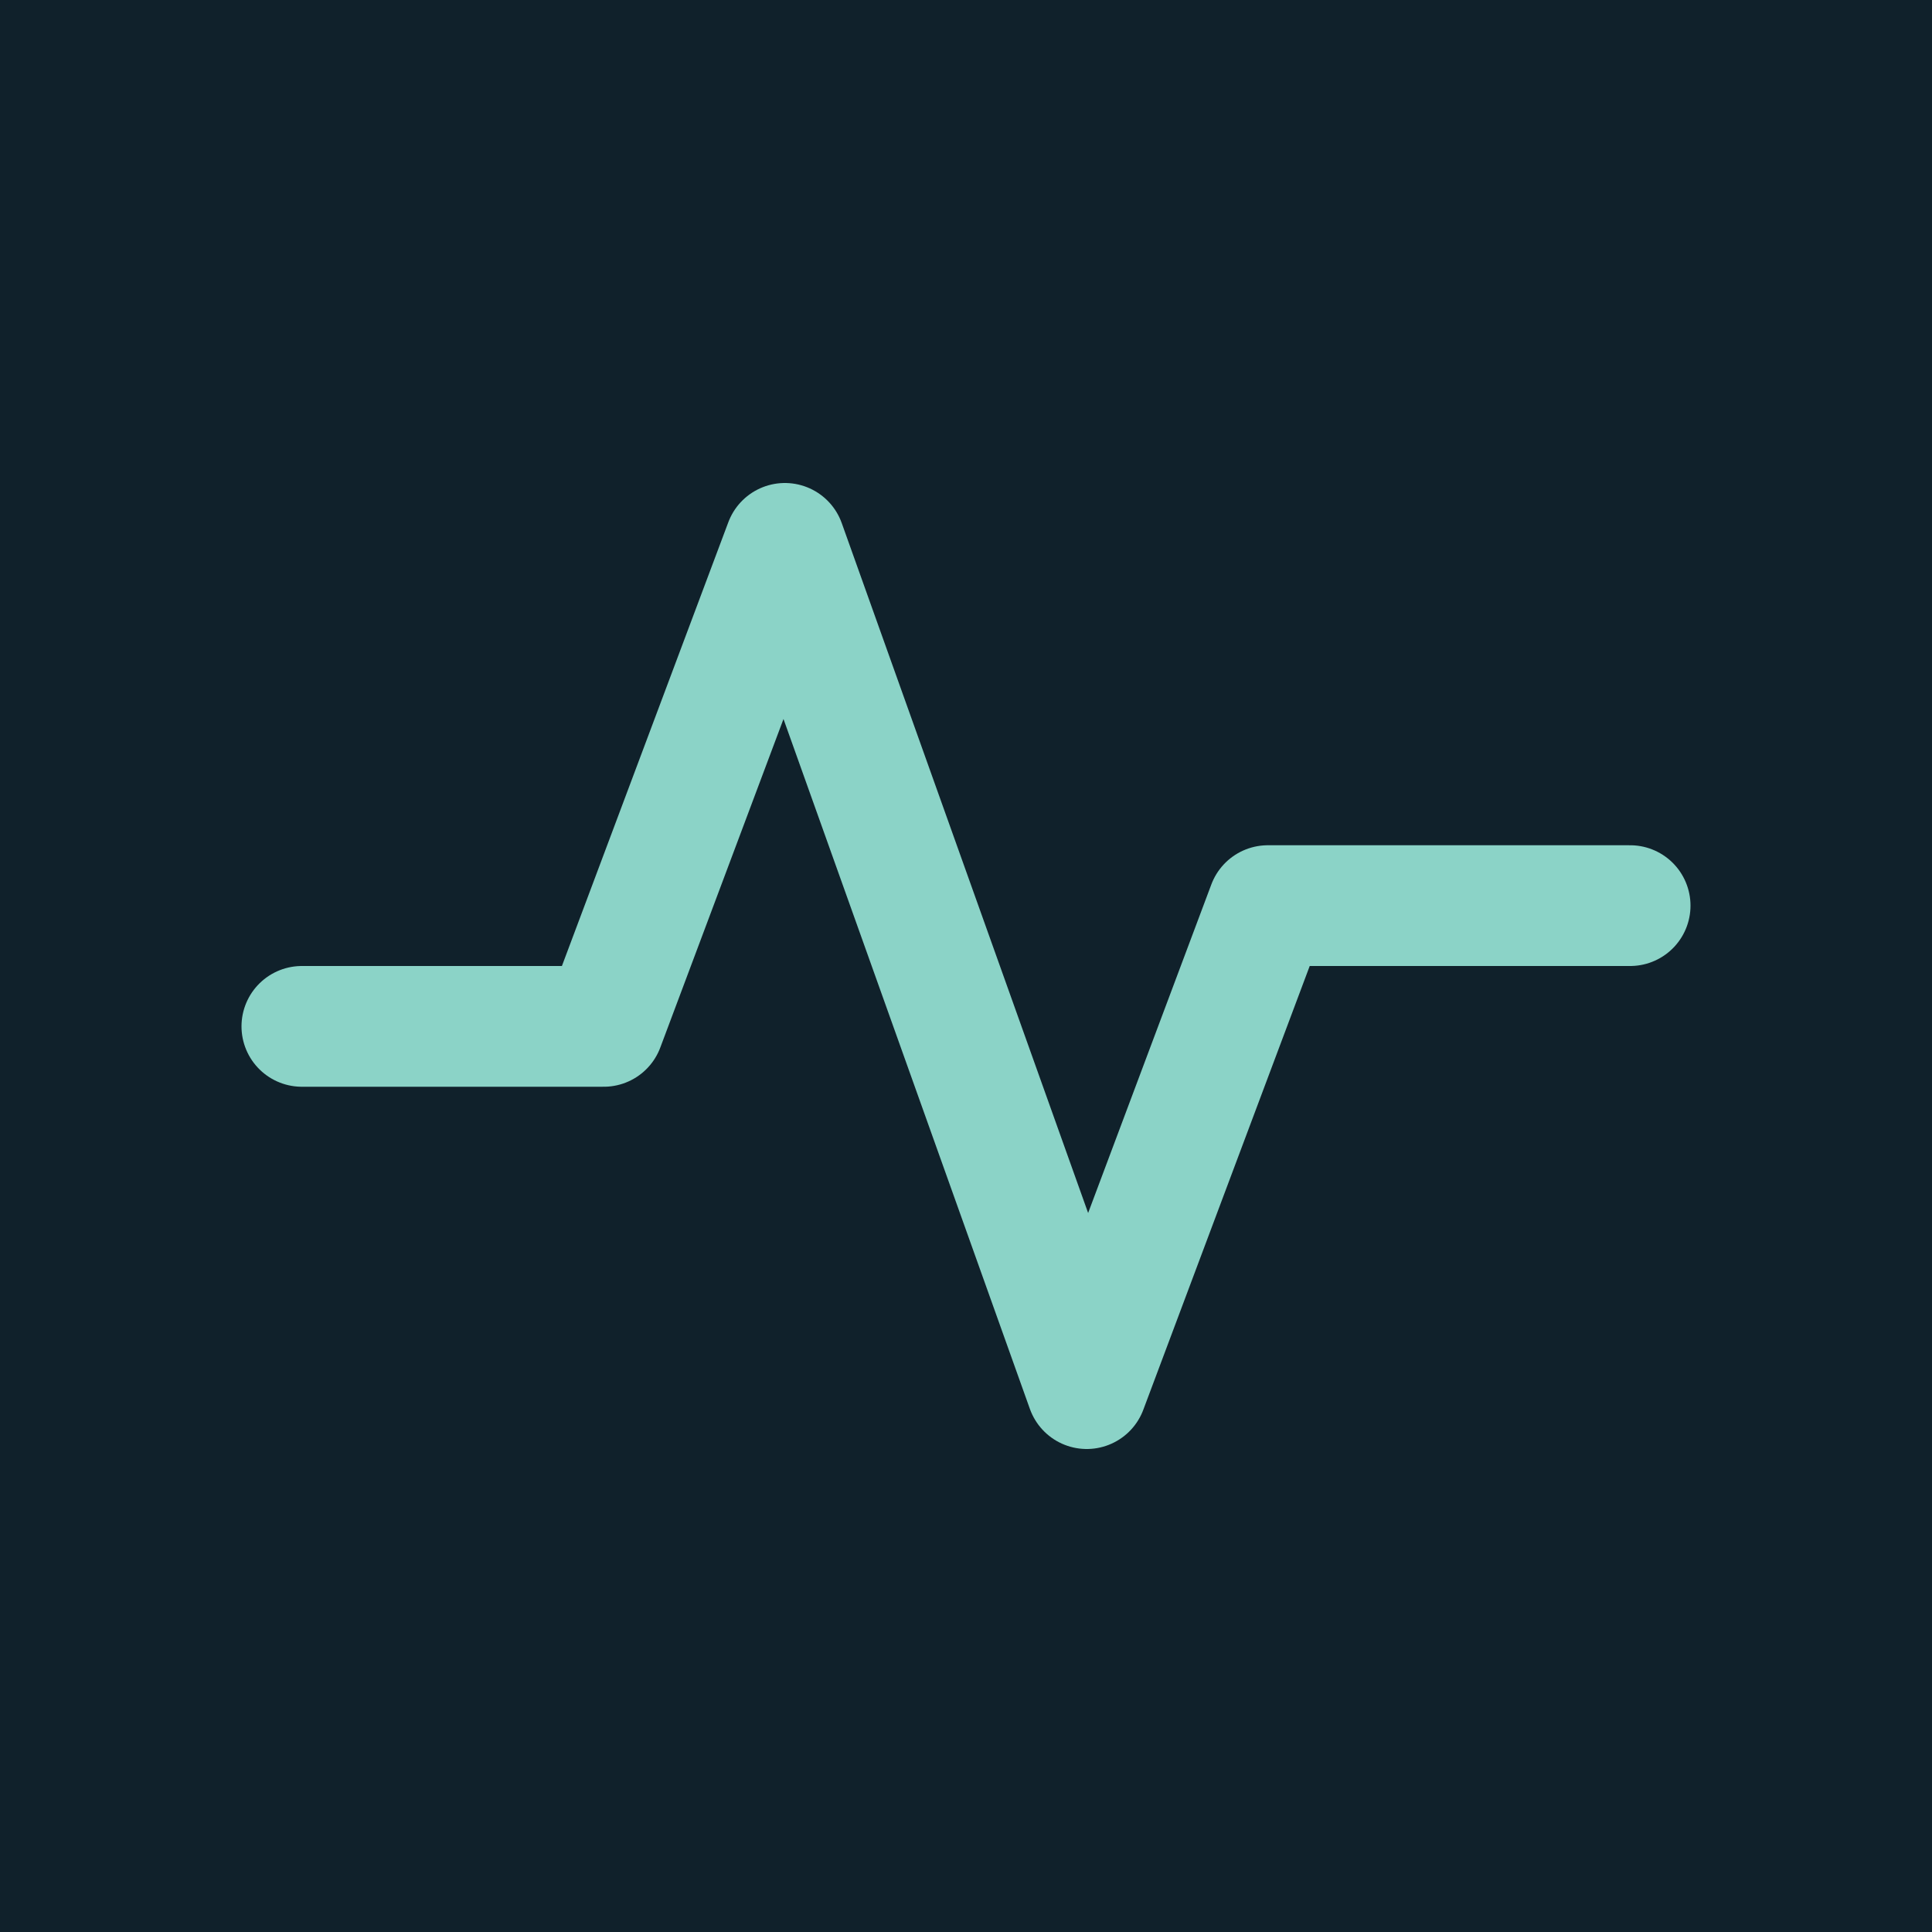
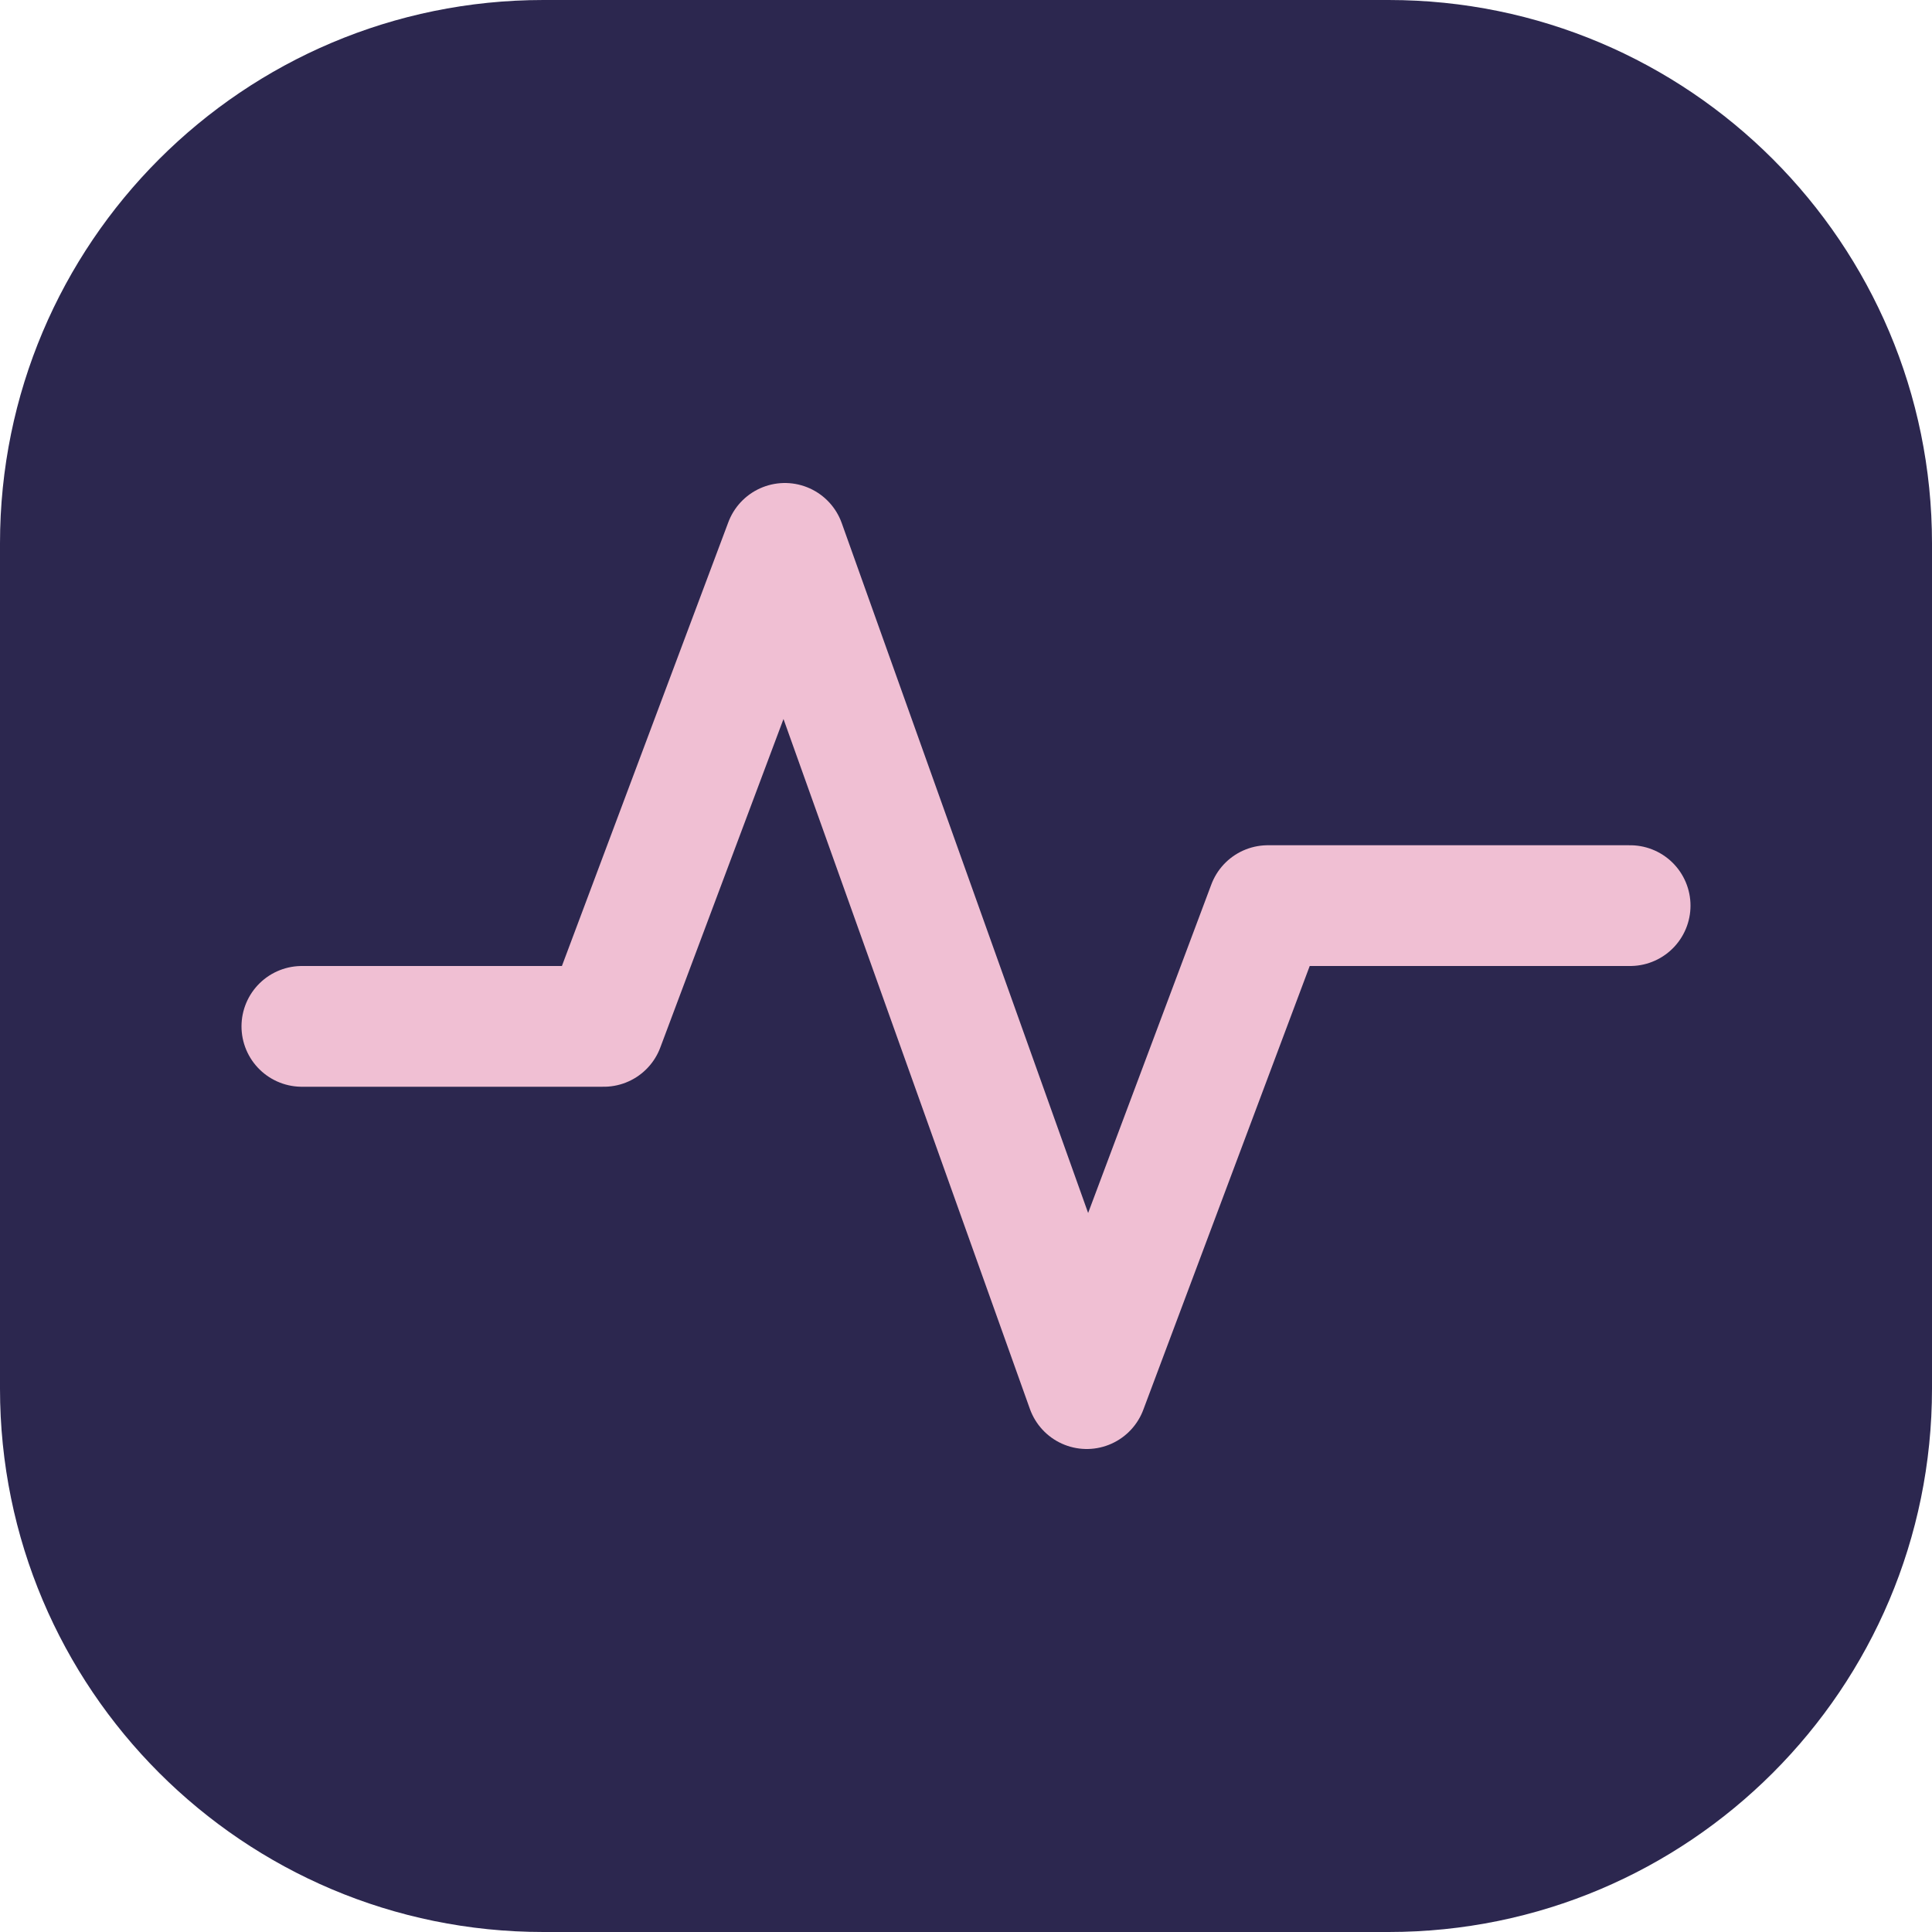
<svg xmlns="http://www.w3.org/2000/svg" viewBox="0 0 32 32" role="img" aria-label="Pulse Hub">
-   <rect width="32" height="32" fill="#10212b" />
-   <path d="M5 17h5l3-8 5 14 3-8h6" fill="none" stroke="#8bd3c7" stroke-linecap="round" stroke-linejoin="round" stroke-width="2" />
+   <rect width="32" height="32" rx="9" fill="#2c274f" />
+   <path d="M5 17h5l3-8 5 14 3-8h6" fill="none" stroke="#f0bfd3" stroke-linecap="round" stroke-linejoin="round" stroke-width="2" />
</svg>
